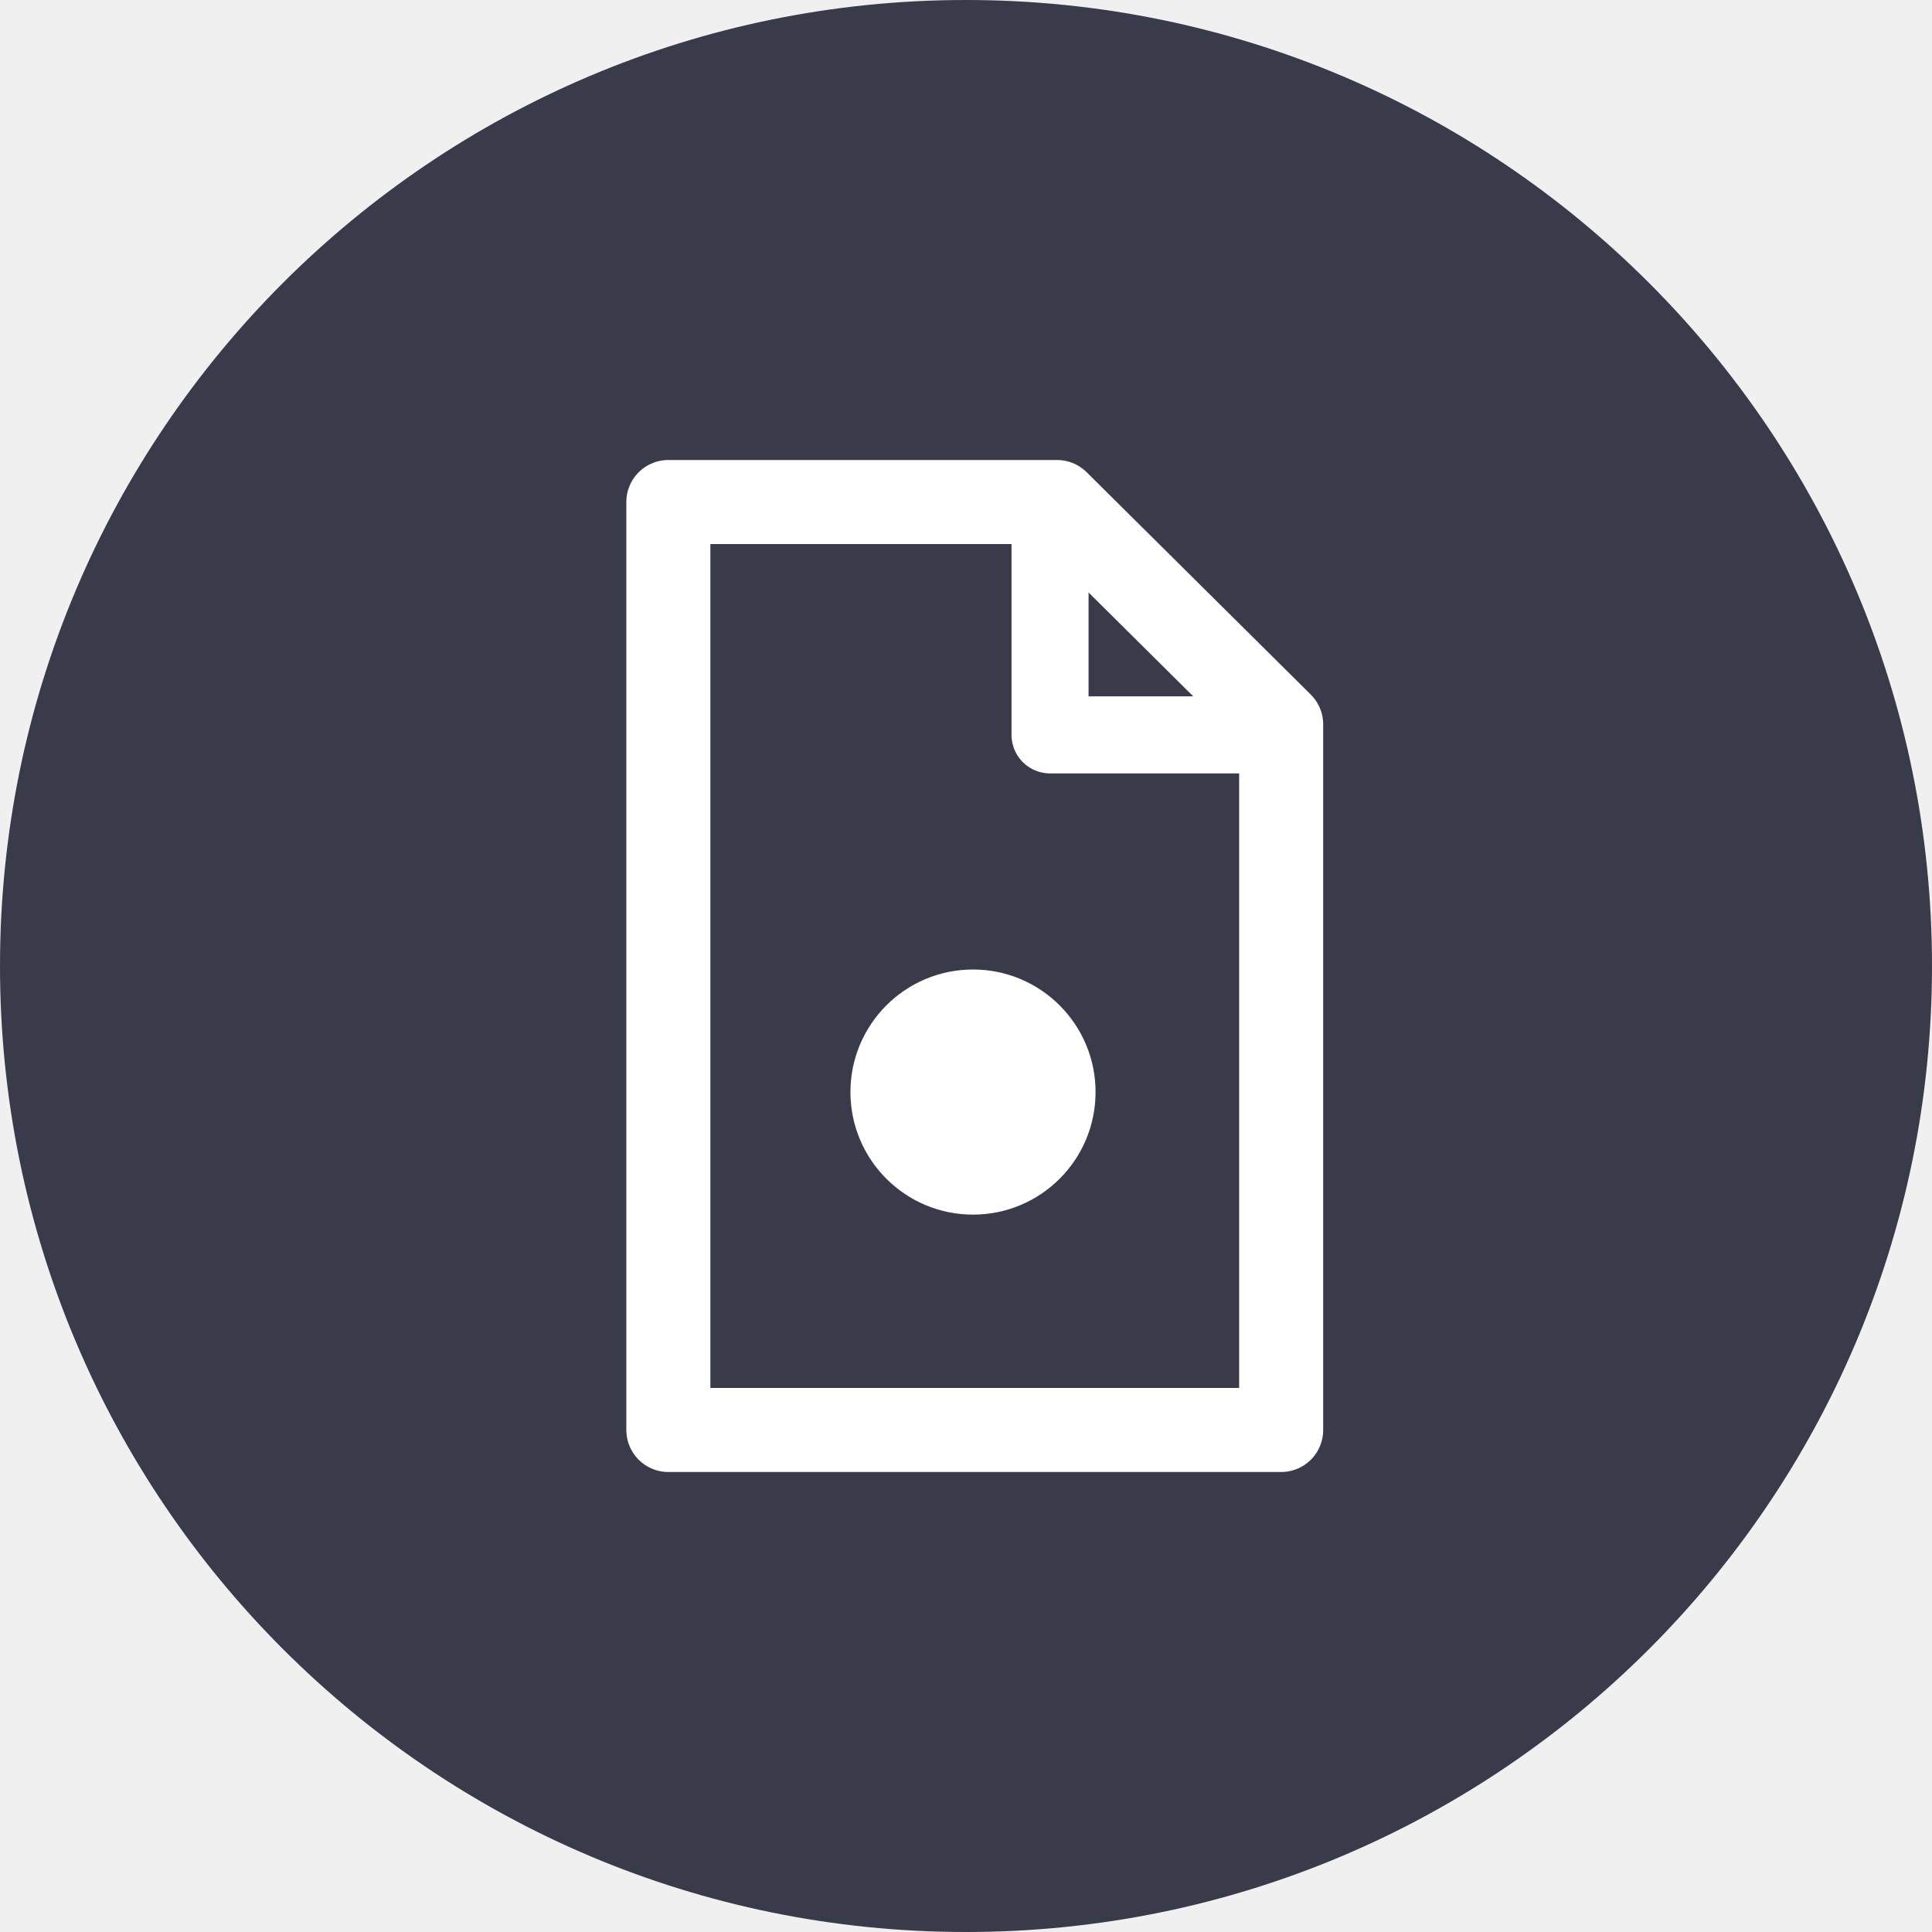
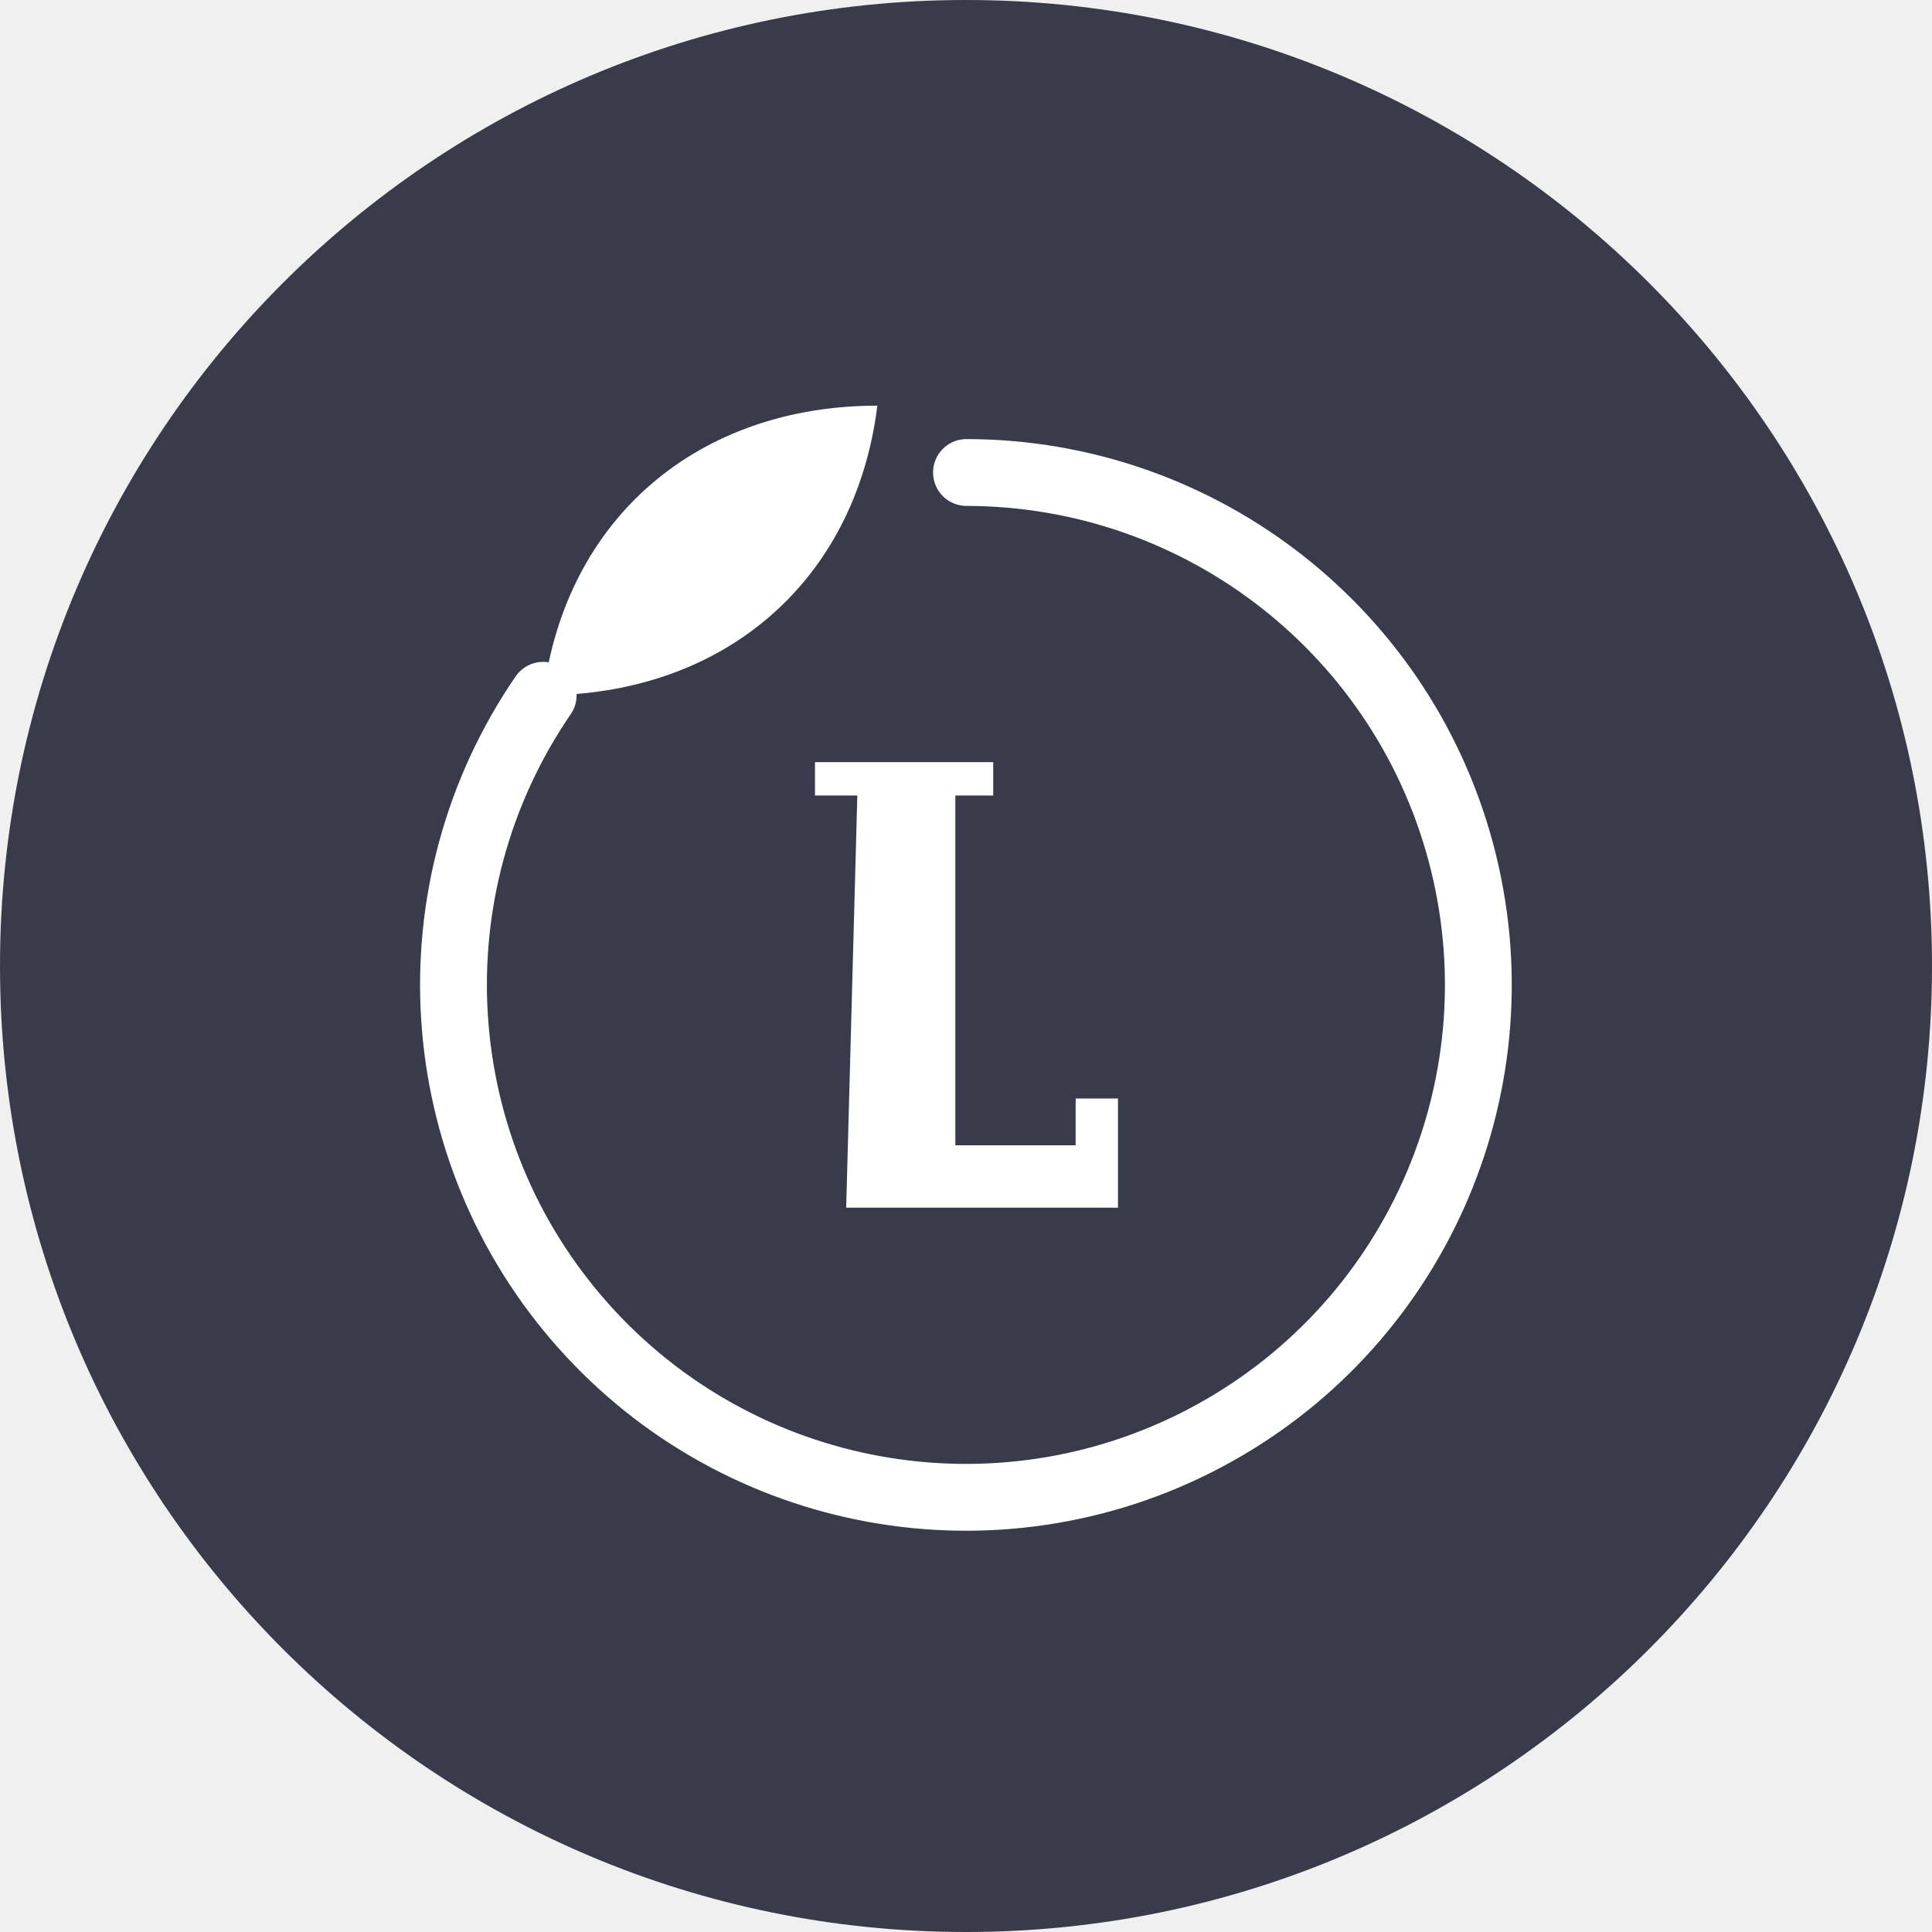
<svg xmlns="http://www.w3.org/2000/svg" width="64" height="64" viewBox="0 0 64 64">
  <circle cx="32" cy="32" r="32" fill="#393A4A" />
-   <g transform="translate(13.44, 13.44) scale(1.16)">
-     <path d="M7.5 2.75 h11.1 L25 9.1 V29.25 H7.5 Z" fill="none" stroke="#ffffff" stroke-width="2.4" stroke-linejoin="round" stroke-linecap="round" />
-     <path d="M18.4 2.9 V9.4 H24.9" fill="none" stroke="#ffffff" stroke-width="2.2" stroke-linejoin="round" stroke-linecap="round" />
-     <circle cx="16.2" cy="19.6" r="3.5" fill="#ffffff" />
+   <g transform="translate(8.4, 9.01) scale(0.738)">
+     <path d="M32 9a23 23 0 1 1-19 10" fill="none" stroke="#ffffff" stroke-width="3" stroke-linecap="round" />
+     <path d="M13 19C21 19 27 14 28 6 20 6 14 11 13 19Z" fill="#ffffff" />
+     <path d="M25.2 22 H33.2 V23.5 H31.5 V39.2 H36.9 V37.1 H38.8 V42 H26.6 L27.1 23.5 H25.2 Z" fill="#ffffff" />
  </g>
</svg>
